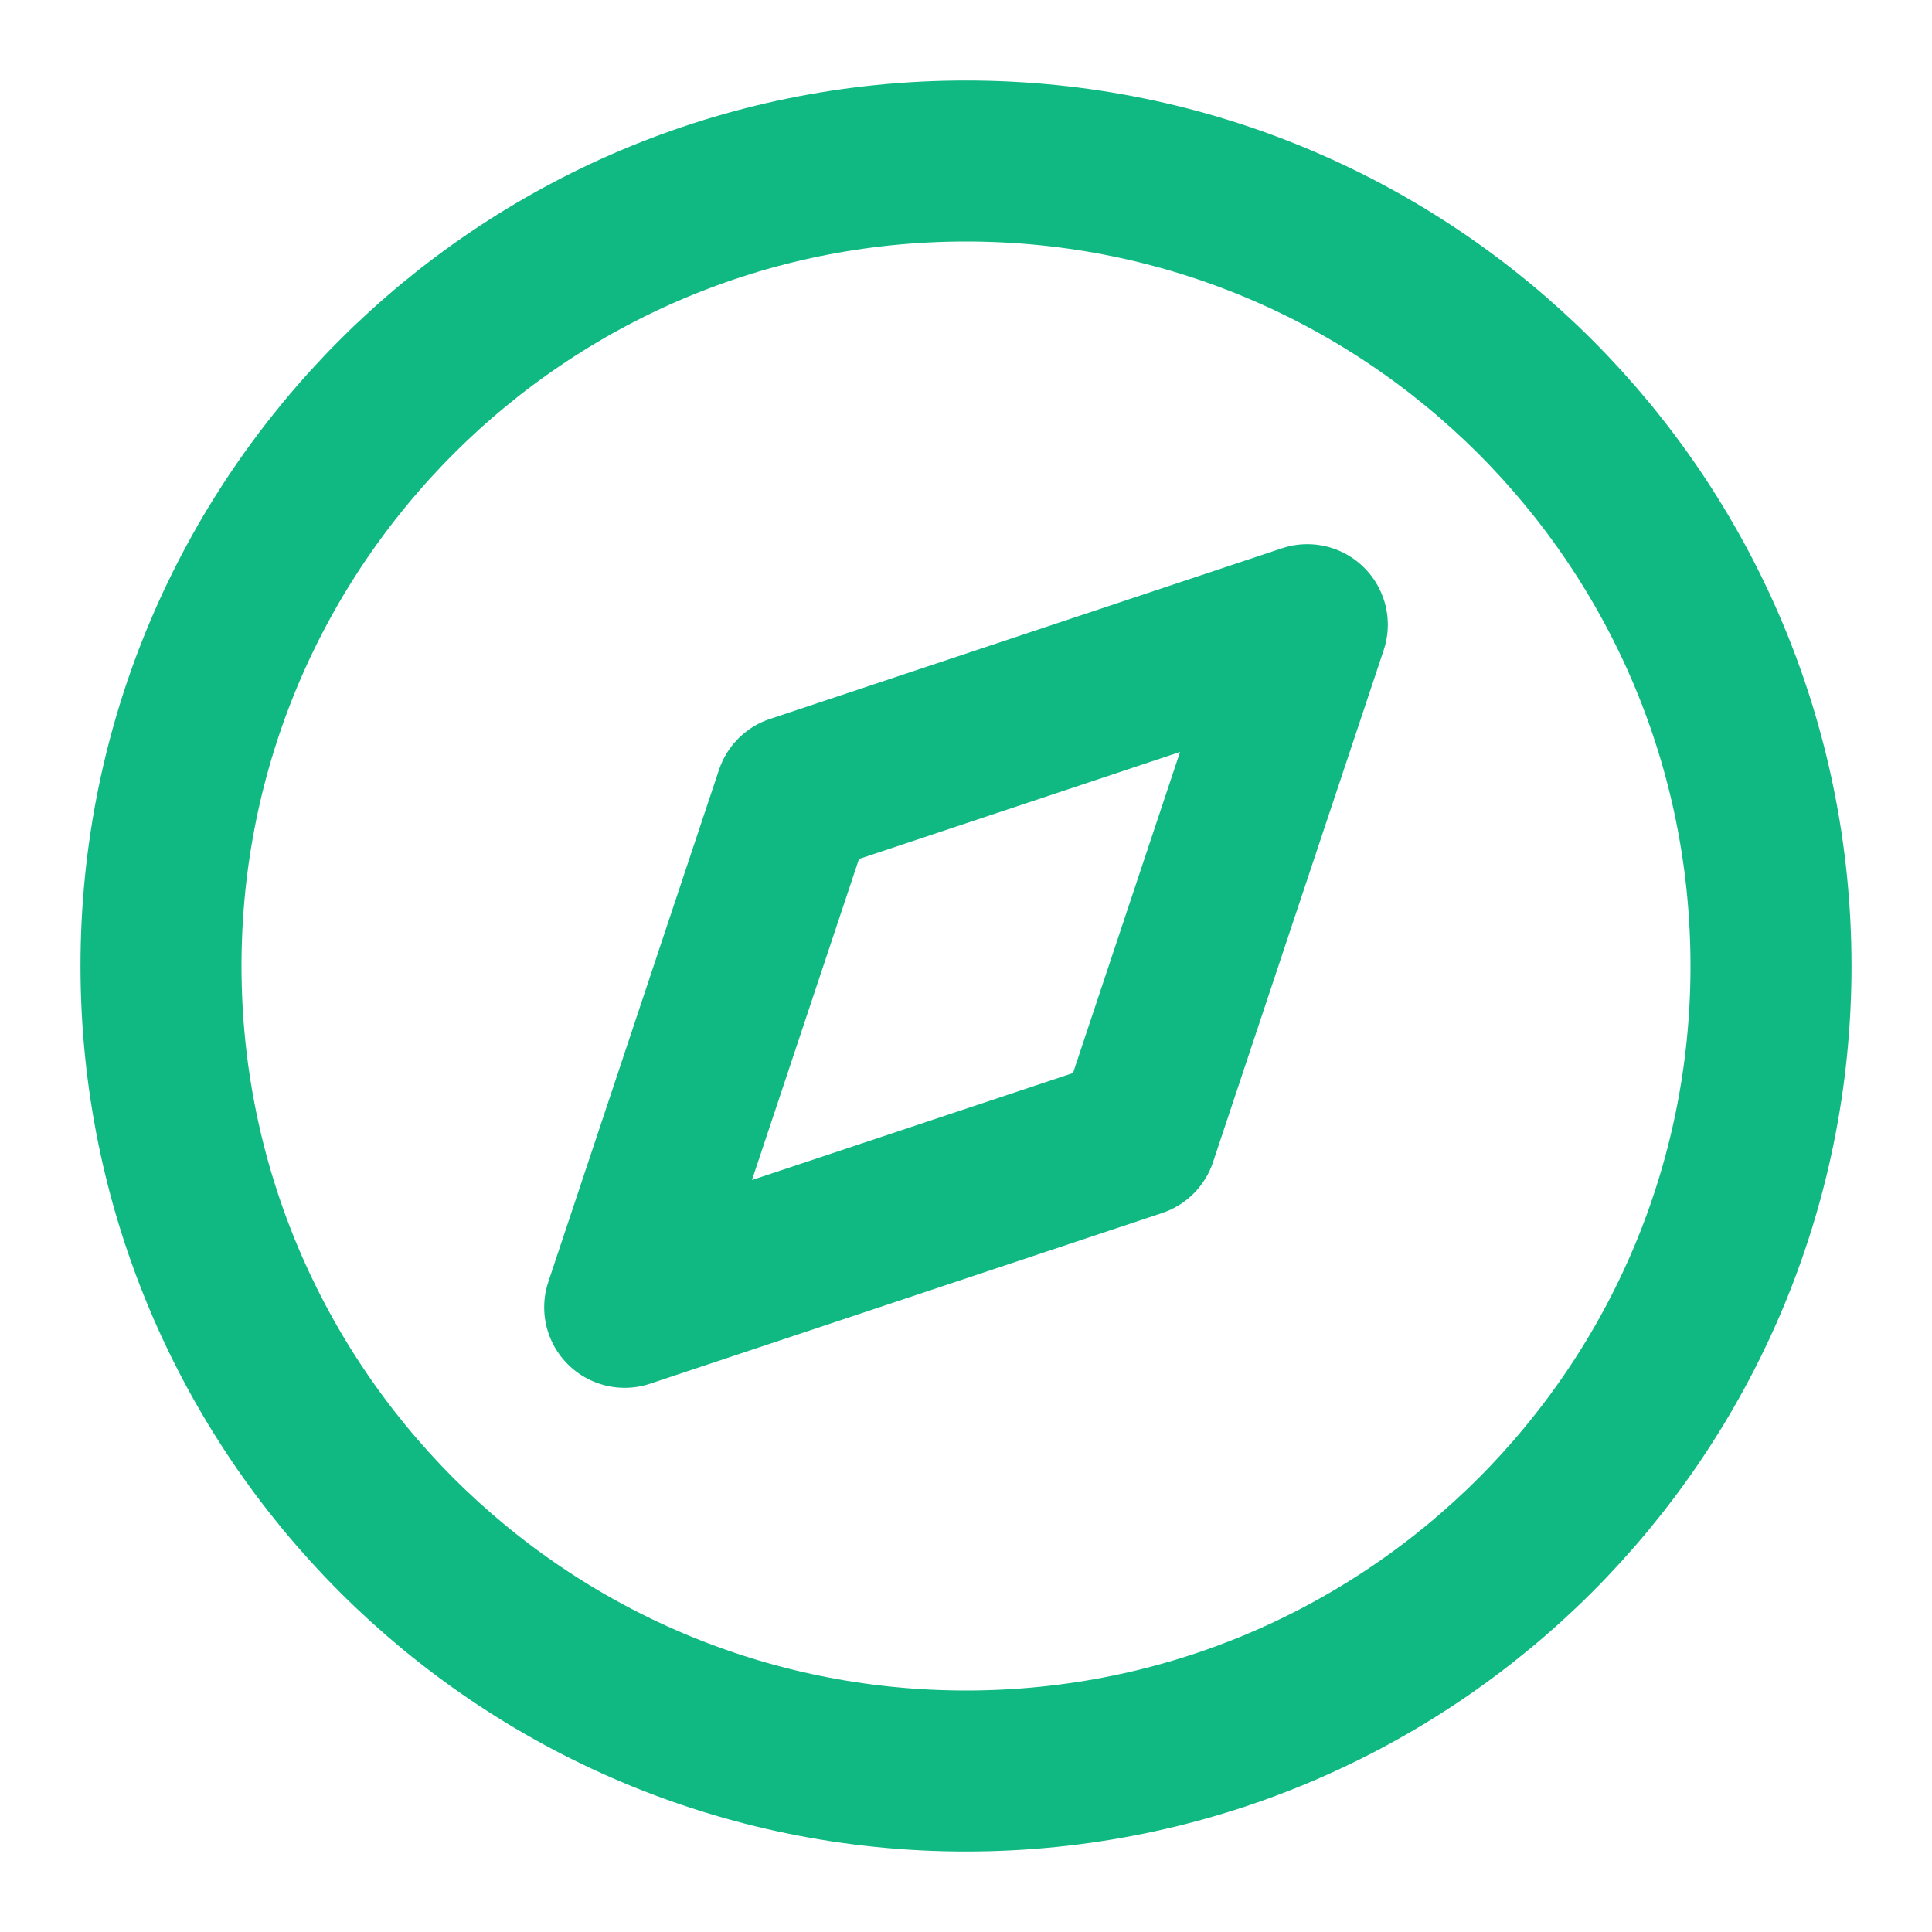
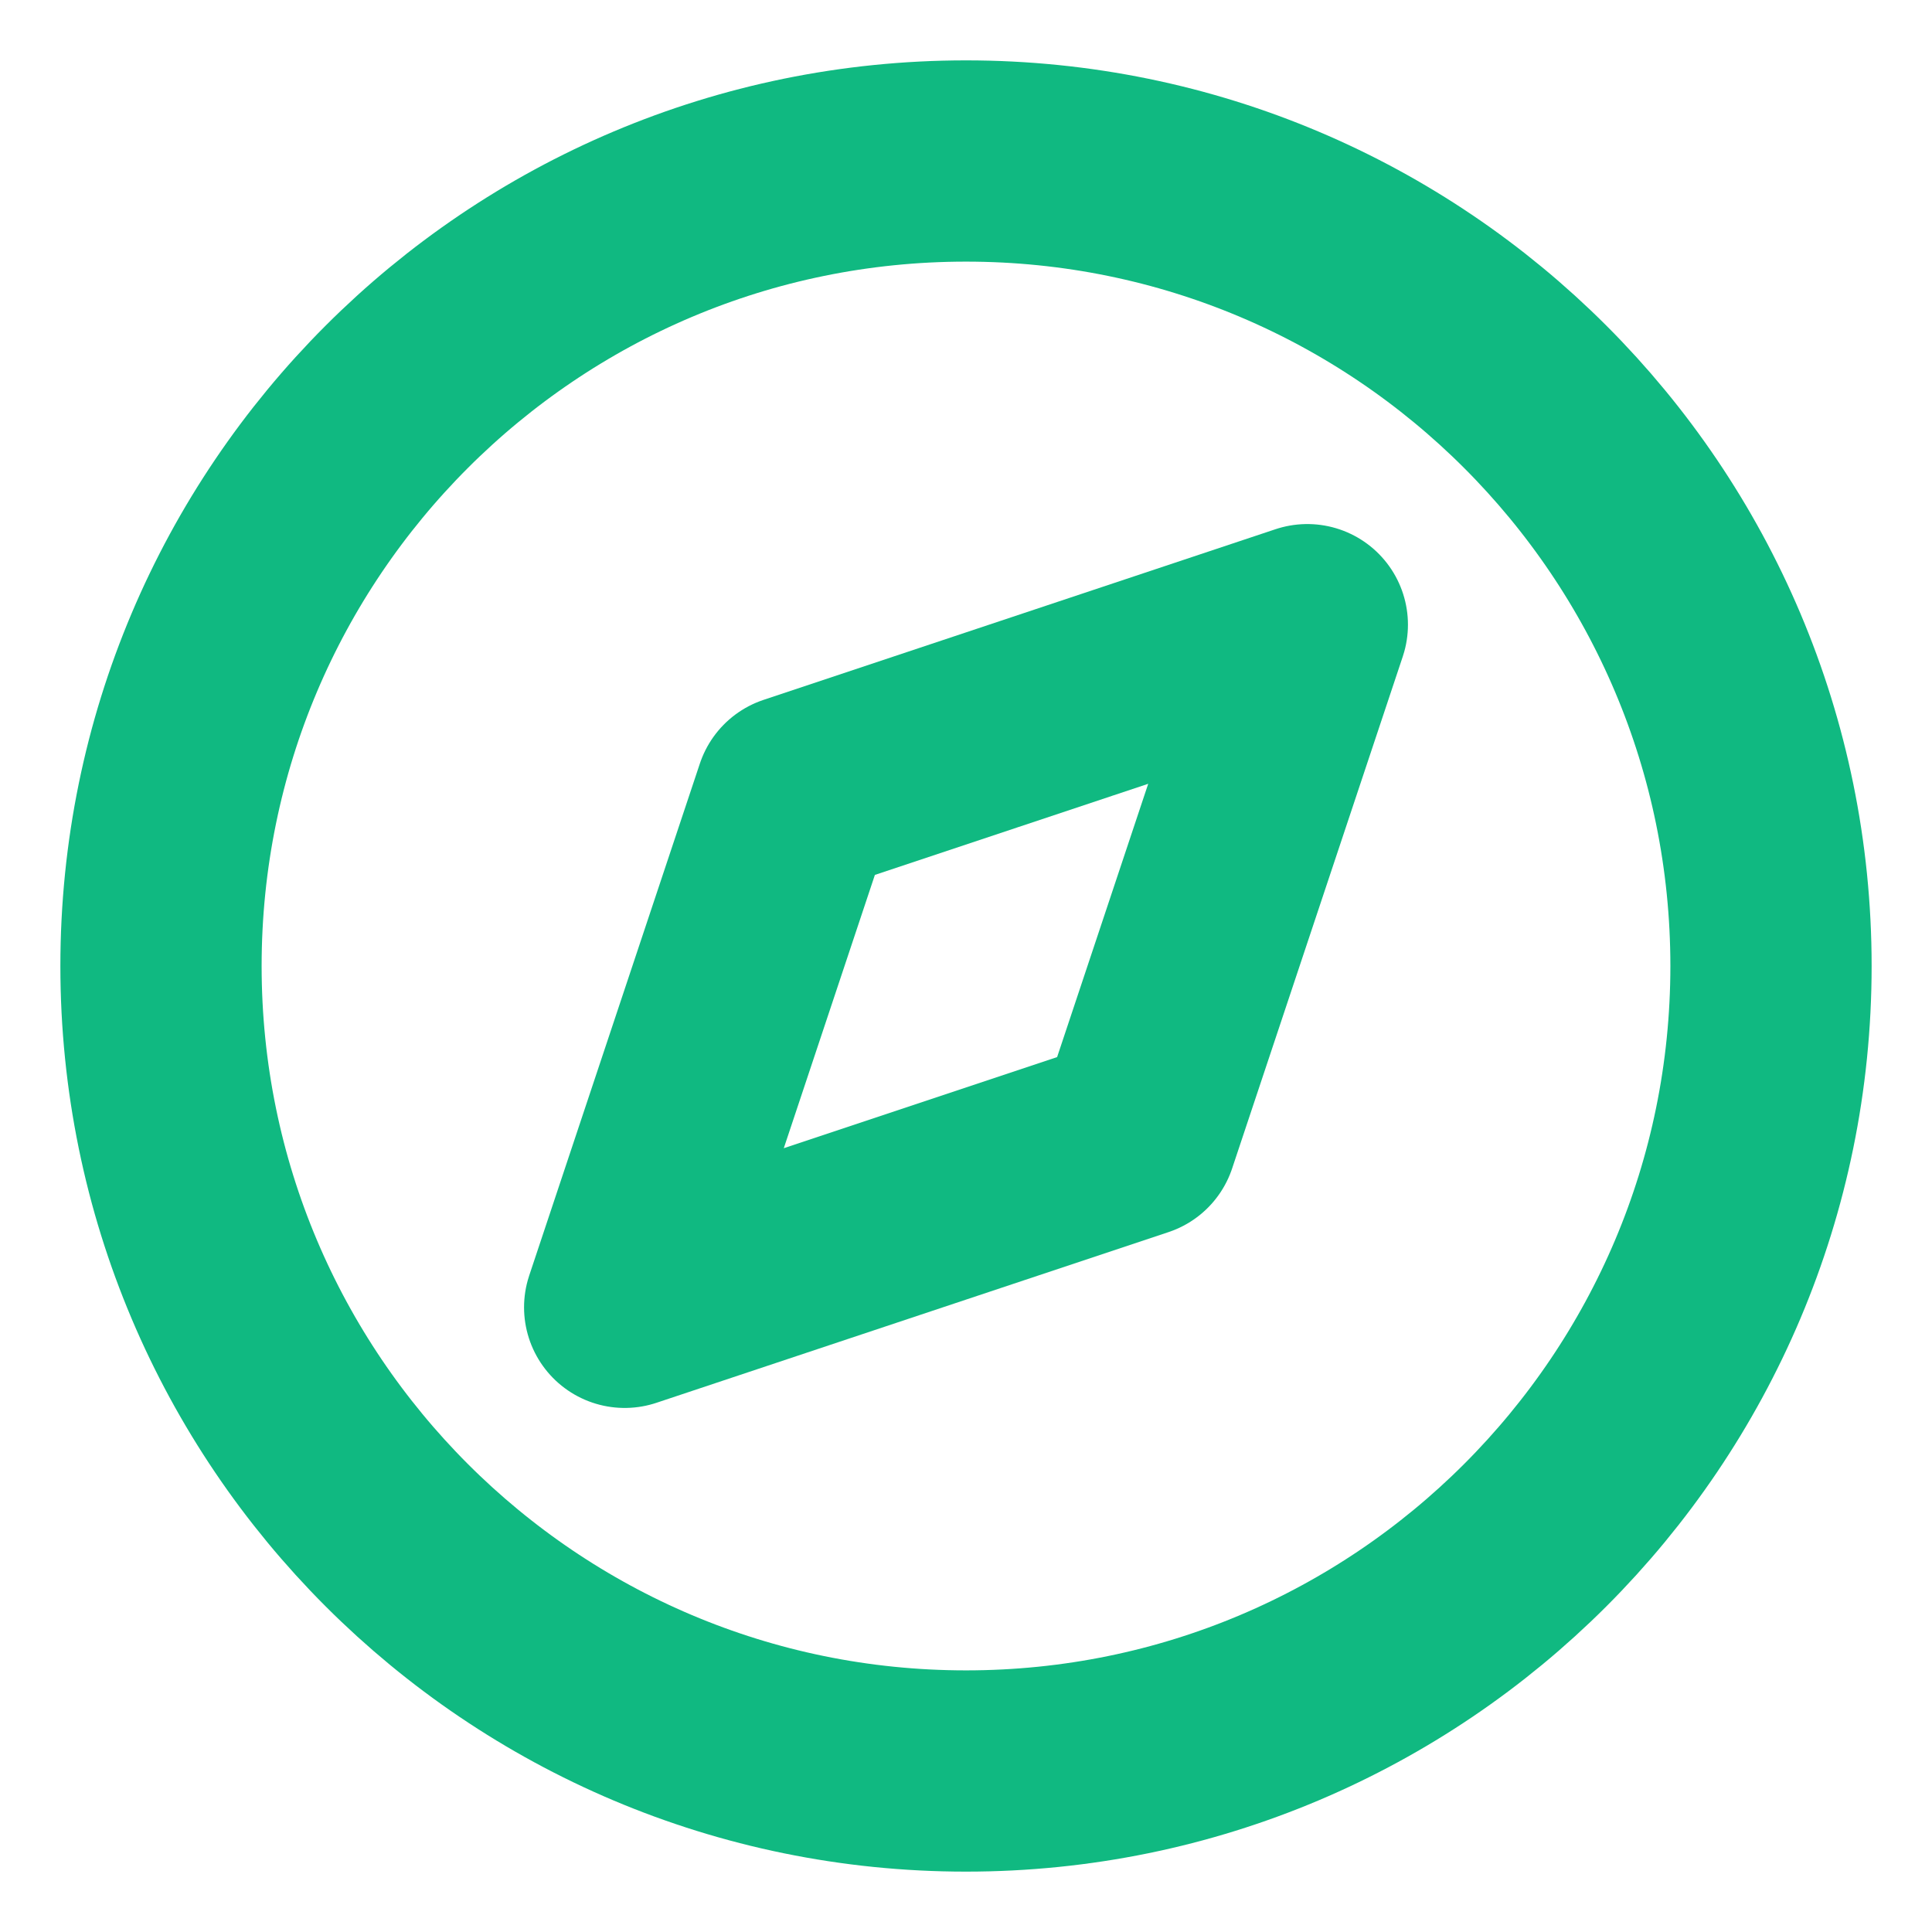
- <svg xmlns="http://www.w3.org/2000/svg" viewBox="0 0 24 24" fill="none" stroke="#10b981" stroke-width="2" stroke-linecap="round" stroke-linejoin="round">
+ <svg xmlns="http://www.w3.org/2000/svg" viewBox="0 0 24 24" fill="none" stroke="#10b981" stroke-width="2.5" stroke-linecap="round" stroke-linejoin="round">
  <circle cx="12" cy="12" r="10" />
  <polygon points="16.24 7.76 14.12 14.12 7.76 16.24 9.88 9.88 16.24 7.76" />
</svg>
